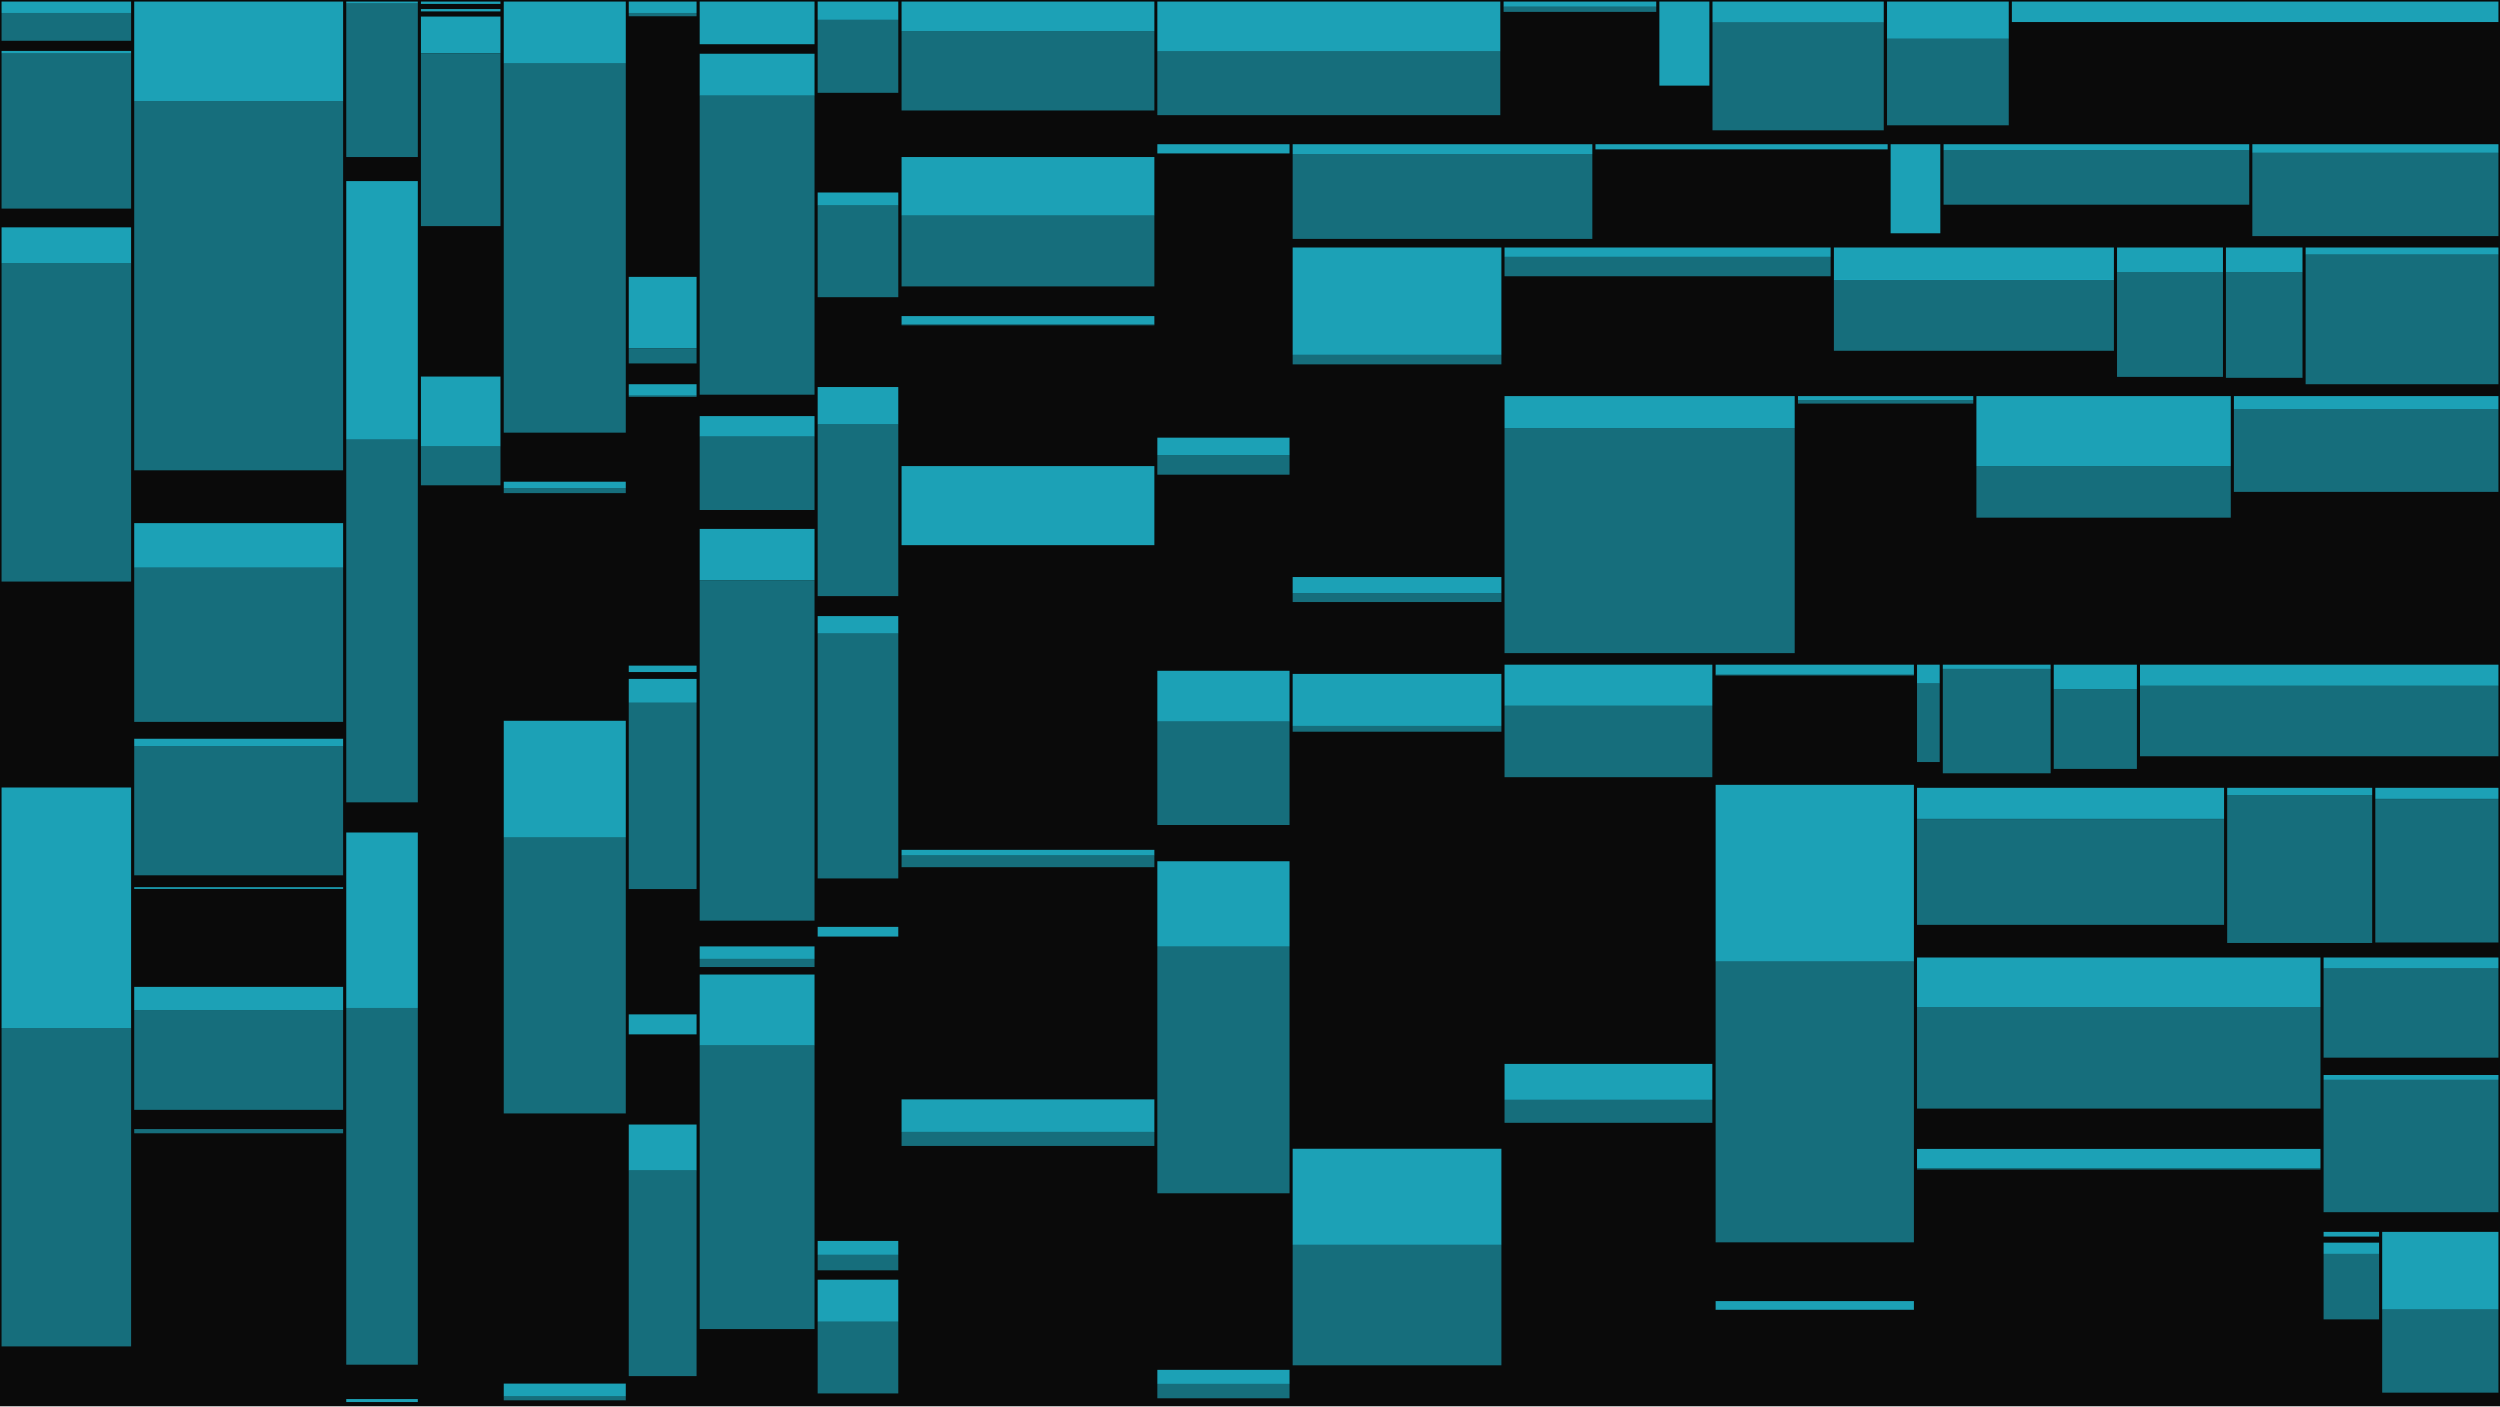
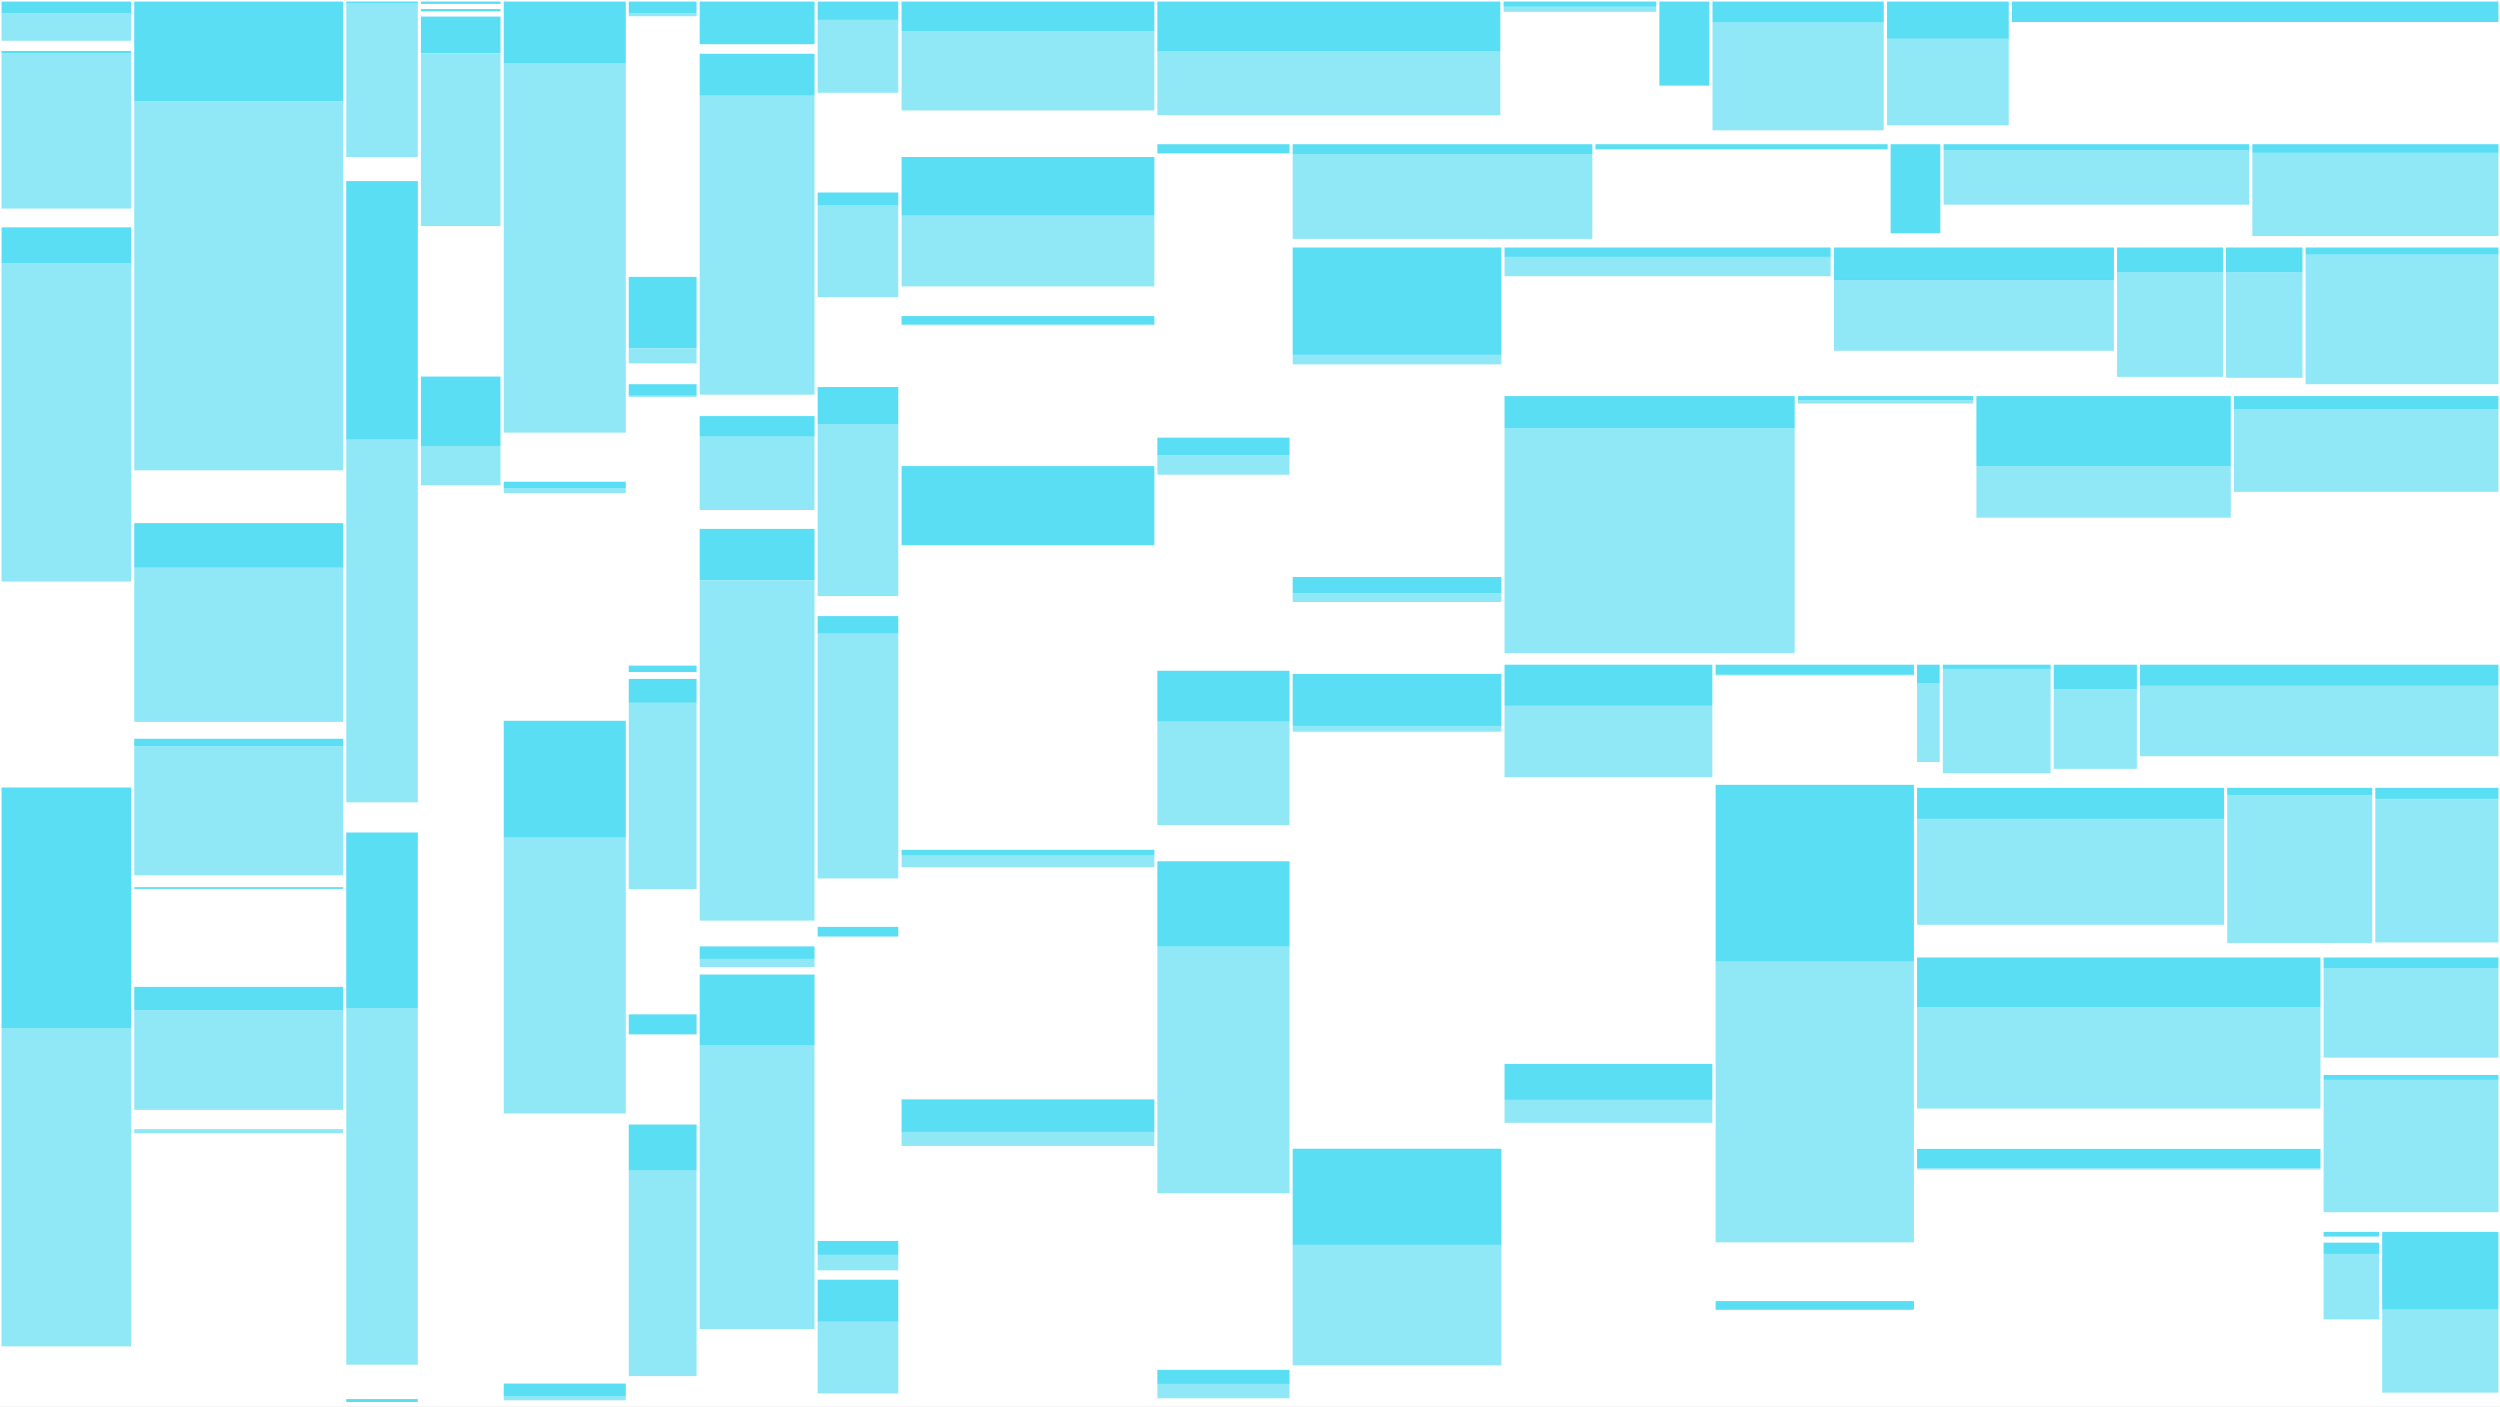
<svg xmlns="http://www.w3.org/2000/svg" viewBox="0 0 1600 900" width="1600" height="900" role="img" aria-label="Decoded overlay code coverage box tree, cyan band">
-   <rect x="0" y="0" width="1600" height="900" fill="#0a0a0a" />
+   <rect x="0" y="0" width="1600" height="900" fill="#ffffff" />
  <rect x="1" y="1" width="82.9" height="7.3" style="fill:#22d3ee;fill:color(display-p3 0 1 1)" fill-opacity="0.75" />
  <rect x="1" y="8.3" width="82.9" height="17.8" style="fill:#22d3ee;fill:color(display-p3 0 1 1)" fill-opacity="0.5" />
  <rect x="1" y="26.1" width="82.9" height="4.5" style="fill:#22d3ee;fill:color(display-p3 0 1 1)" fill-opacity="0" />
  <rect x="1" y="32.6" width="82.9" height="1.6" style="fill:#22d3ee;fill:color(display-p3 0 1 1)" fill-opacity="0.75" />
  <rect x="1" y="34.2" width="82.9" height="99.3" style="fill:#22d3ee;fill:color(display-p3 0 1 1)" fill-opacity="0.5" />
  <rect x="1" y="133.6" width="82.9" height="9.9" style="fill:#22d3ee;fill:color(display-p3 0 1 1)" fill-opacity="0" />
  <rect x="1" y="145.5" width="82.9" height="23" style="fill:#22d3ee;fill:color(display-p3 0 1 1)" fill-opacity="0.75" />
  <rect x="1" y="168.5" width="82.9" height="203.7" style="fill:#22d3ee;fill:color(display-p3 0 1 1)" fill-opacity="0.5" />
  <rect x="1" y="372.2" width="82.9" height="129.8" style="fill:#22d3ee;fill:color(display-p3 0 1 1)" fill-opacity="0" />
  <rect x="1" y="504" width="82.9" height="153.9" style="fill:#22d3ee;fill:color(display-p3 0 1 1)" fill-opacity="0.75" />
  <rect x="1" y="657.8" width="82.9" height="203.9" style="fill:#22d3ee;fill:color(display-p3 0 1 1)" fill-opacity="0.5" />
  <rect x="1" y="861.7" width="82.9" height="37.3" style="fill:#22d3ee;fill:color(display-p3 0 1 1)" fill-opacity="0" />
  <rect x="85.9" y="1" width="133.7" height="63.8" style="fill:#22d3ee;fill:color(display-p3 0 1 1)" fill-opacity="0.75" />
  <rect x="85.9" y="64.8" width="133.7" height="236.2" style="fill:#22d3ee;fill:color(display-p3 0 1 1)" fill-opacity="0.5" />
  <rect x="85.9" y="301" width="133.7" height="31.8" style="fill:#22d3ee;fill:color(display-p3 0 1 1)" fill-opacity="0" />
  <rect x="85.9" y="334.8" width="133.7" height="28.5" style="fill:#22d3ee;fill:color(display-p3 0 1 1)" fill-opacity="0.75" />
  <rect x="85.9" y="363.3" width="133.7" height="98.7" style="fill:#22d3ee;fill:color(display-p3 0 1 1)" fill-opacity="0.5" />
  <rect x="85.9" y="462" width="133.7" height="8.7" style="fill:#22d3ee;fill:color(display-p3 0 1 1)" fill-opacity="0" />
  <rect x="85.9" y="472.8" width="133.7" height="4.8" style="fill:#22d3ee;fill:color(display-p3 0 1 1)" fill-opacity="0.75" />
  <rect x="85.9" y="477.6" width="133.7" height="82.6" style="fill:#22d3ee;fill:color(display-p3 0 1 1)" fill-opacity="0.5" />
  <rect x="85.9" y="560.2" width="133.7" height="5.7" style="fill:#22d3ee;fill:color(display-p3 0 1 1)" fill-opacity="0" />
  <rect x="85.9" y="567.8" width="133.7" height="1.1" style="fill:#22d3ee;fill:color(display-p3 0 1 1)" fill-opacity="0.75" />
  <rect x="85.9" y="569" width="133.7" height="60.6" style="fill:#22d3ee;fill:color(display-p3 0 1 1)" fill-opacity="0" />
  <rect x="85.9" y="631.6" width="133.7" height="14.9" style="fill:#22d3ee;fill:color(display-p3 0 1 1)" fill-opacity="0.75" />
  <rect x="85.9" y="646.5" width="133.7" height="63.8" style="fill:#22d3ee;fill:color(display-p3 0 1 1)" fill-opacity="0.5" />
  <rect x="85.9" y="710.3" width="133.7" height="10.5" style="fill:#22d3ee;fill:color(display-p3 0 1 1)" fill-opacity="0" />
  <rect x="85.9" y="722.8" width="133.7" height="0.6" style="fill:#22d3ee;fill:color(display-p3 0 1 1)" fill-opacity="0.75" />
  <rect x="85.9" y="723.4" width="133.7" height="1.9" style="fill:#22d3ee;fill:color(display-p3 0 1 1)" fill-opacity="0.5" />
  <rect x="85.9" y="725.2" width="133.7" height="173.8" style="fill:#22d3ee;fill:color(display-p3 0 1 1)" fill-opacity="0" />
  <rect x="221.6" y="1" width="45.8" height="1.2" style="fill:#22d3ee;fill:color(display-p3 0 1 1)" fill-opacity="0.75" />
  <rect x="221.6" y="2.2" width="45.8" height="98.3" style="fill:#22d3ee;fill:color(display-p3 0 1 1)" fill-opacity="0.5" />
  <rect x="221.6" y="100.5" width="45.8" height="13.5" style="fill:#22d3ee;fill:color(display-p3 0 1 1)" fill-opacity="0" />
  <rect x="221.6" y="115.9" width="45.8" height="165.5" style="fill:#22d3ee;fill:color(display-p3 0 1 1)" fill-opacity="0.75" />
  <rect x="221.6" y="281.5" width="45.8" height="232" style="fill:#22d3ee;fill:color(display-p3 0 1 1)" fill-opacity="0.5" />
  <rect x="221.6" y="513.4" width="45.8" height="17.3" style="fill:#22d3ee;fill:color(display-p3 0 1 1)" fill-opacity="0" />
  <rect x="221.6" y="532.8" width="45.8" height="112.3" style="fill:#22d3ee;fill:color(display-p3 0 1 1)" fill-opacity="0.75" />
  <rect x="221.6" y="645.1" width="45.8" height="228.3" style="fill:#22d3ee;fill:color(display-p3 0 1 1)" fill-opacity="0.5" />
  <rect x="221.6" y="873.5" width="45.8" height="19.9" style="fill:#22d3ee;fill:color(display-p3 0 1 1)" fill-opacity="0" />
  <rect x="221.6" y="895.4" width="45.8" height="1.9" style="fill:#22d3ee;fill:color(display-p3 0 1 1)" fill-opacity="0.75" />
  <rect x="221.6" y="897.2" width="45.8" height="1.8" style="fill:#22d3ee;fill:color(display-p3 0 1 1)" fill-opacity="0" />
  <rect x="269.4" y="1" width="50.9" height="1.5" style="fill:#22d3ee;fill:color(display-p3 0 1 1)" fill-opacity="0.75" />
  <rect x="269.4" y="2.5" width="50.9" height="1.3" style="fill:#22d3ee;fill:color(display-p3 0 1 1)" fill-opacity="0" />
  <rect x="269.4" y="5.8" width="50.9" height="1.5" style="fill:#22d3ee;fill:color(display-p3 0 1 1)" fill-opacity="0.75" />
  <rect x="269.4" y="7.3" width="50.9" height="1.3" style="fill:#22d3ee;fill:color(display-p3 0 1 1)" fill-opacity="0" />
  <rect x="269.4" y="10.6" width="50.9" height="23.4" style="fill:#22d3ee;fill:color(display-p3 0 1 1)" fill-opacity="0.75" />
  <rect x="269.4" y="34.1" width="50.9" height="110.6" style="fill:#22d3ee;fill:color(display-p3 0 1 1)" fill-opacity="0.5" />
  <rect x="269.4" y="144.7" width="50.9" height="94.3" style="fill:#22d3ee;fill:color(display-p3 0 1 1)" fill-opacity="0" />
  <rect x="269.4" y="241" width="50.9" height="44.7" style="fill:#22d3ee;fill:color(display-p3 0 1 1)" fill-opacity="0.75" />
  <rect x="269.4" y="285.7" width="50.9" height="24.9" style="fill:#22d3ee;fill:color(display-p3 0 1 1)" fill-opacity="0.5" />
  <rect x="269.4" y="310.6" width="50.9" height="588.4" style="fill:#22d3ee;fill:color(display-p3 0 1 1)" fill-opacity="0" />
  <rect x="322.4" y="1" width="78.1" height="39.6" style="fill:#22d3ee;fill:color(display-p3 0 1 1)" fill-opacity="0.75" />
  <rect x="322.4" y="40.6" width="78.1" height="236.3" style="fill:#22d3ee;fill:color(display-p3 0 1 1)" fill-opacity="0.5" />
  <rect x="322.4" y="276.9" width="78.1" height="29.4" style="fill:#22d3ee;fill:color(display-p3 0 1 1)" fill-opacity="0" />
  <rect x="322.4" y="308.3" width="78.1" height="4.1" style="fill:#22d3ee;fill:color(display-p3 0 1 1)" fill-opacity="0.75" />
  <rect x="322.4" y="312.4" width="78.1" height="3.2" style="fill:#22d3ee;fill:color(display-p3 0 1 1)" fill-opacity="0.5" />
  <rect x="322.4" y="315.6" width="78.1" height="143.7" style="fill:#22d3ee;fill:color(display-p3 0 1 1)" fill-opacity="0" />
  <rect x="322.4" y="461.3" width="78.1" height="74.8" style="fill:#22d3ee;fill:color(display-p3 0 1 1)" fill-opacity="0.75" />
  <rect x="322.4" y="536.2" width="78.1" height="176.4" style="fill:#22d3ee;fill:color(display-p3 0 1 1)" fill-opacity="0.5" />
  <rect x="322.4" y="712.6" width="78.1" height="170.9" style="fill:#22d3ee;fill:color(display-p3 0 1 1)" fill-opacity="0" />
  <rect x="322.4" y="885.5" width="78.1" height="8.2" style="fill:#22d3ee;fill:color(display-p3 0 1 1)" fill-opacity="0.75" />
  <rect x="322.4" y="893.7" width="78.1" height="2.5" style="fill:#22d3ee;fill:color(display-p3 0 1 1)" fill-opacity="0.5" />
  <rect x="322.4" y="896.1" width="78.1" height="2.9" style="fill:#22d3ee;fill:color(display-p3 0 1 1)" fill-opacity="0" />
  <rect x="402.4" y="1" width="43.4" height="7.3" style="fill:#22d3ee;fill:color(display-p3 0 1 1)" fill-opacity="0.75" />
  <rect x="402.4" y="8.3" width="43.4" height="2.1" style="fill:#22d3ee;fill:color(display-p3 0 1 1)" fill-opacity="0.5" />
  <rect x="402.4" y="10.4" width="43.4" height="164.8" style="fill:#22d3ee;fill:color(display-p3 0 1 1)" fill-opacity="0" />
  <rect x="402.4" y="177.2" width="43.4" height="45.7" style="fill:#22d3ee;fill:color(display-p3 0 1 1)" fill-opacity="0.75" />
  <rect x="402.4" y="223" width="43.4" height="9.6" style="fill:#22d3ee;fill:color(display-p3 0 1 1)" fill-opacity="0.5" />
  <rect x="402.4" y="232.6" width="43.4" height="11.3" style="fill:#22d3ee;fill:color(display-p3 0 1 1)" fill-opacity="0" />
  <rect x="402.4" y="245.9" width="43.4" height="7.3" style="fill:#22d3ee;fill:color(display-p3 0 1 1)" fill-opacity="0.75" />
  <rect x="402.4" y="253.2" width="43.4" height="0.8" style="fill:#22d3ee;fill:color(display-p3 0 1 1)" fill-opacity="0.5" />
  <rect x="402.4" y="254" width="43.4" height="170.1" style="fill:#22d3ee;fill:color(display-p3 0 1 1)" fill-opacity="0" />
  <rect x="402.4" y="426" width="43.4" height="4.1" style="fill:#22d3ee;fill:color(display-p3 0 1 1)" fill-opacity="0.75" />
  <rect x="402.4" y="430.1" width="43.4" height="2.5" style="fill:#22d3ee;fill:color(display-p3 0 1 1)" fill-opacity="0" />
  <rect x="402.4" y="434.5" width="43.4" height="15.3" style="fill:#22d3ee;fill:color(display-p3 0 1 1)" fill-opacity="0.75" />
  <rect x="402.4" y="449.9" width="43.4" height="119.1" style="fill:#22d3ee;fill:color(display-p3 0 1 1)" fill-opacity="0.5" />
  <rect x="402.4" y="569" width="43.4" height="78.2" style="fill:#22d3ee;fill:color(display-p3 0 1 1)" fill-opacity="0" />
  <rect x="402.4" y="649.2" width="43.4" height="12.8" style="fill:#22d3ee;fill:color(display-p3 0 1 1)" fill-opacity="0.75" />
  <rect x="402.4" y="661.9" width="43.4" height="55.8" style="fill:#22d3ee;fill:color(display-p3 0 1 1)" fill-opacity="0" />
  <rect x="402.4" y="719.7" width="43.4" height="29.4" style="fill:#22d3ee;fill:color(display-p3 0 1 1)" fill-opacity="0.75" />
  <rect x="402.4" y="749.1" width="43.4" height="131.6" style="fill:#22d3ee;fill:color(display-p3 0 1 1)" fill-opacity="0.5" />
  <rect x="402.4" y="880.7" width="43.4" height="18.3" style="fill:#22d3ee;fill:color(display-p3 0 1 1)" fill-opacity="0" />
  <rect x="447.8" y="1" width="73.5" height="27.3" style="fill:#22d3ee;fill:color(display-p3 0 1 1)" fill-opacity="0.75" />
  <rect x="447.8" y="28.3" width="73.5" height="4.2" style="fill:#22d3ee;fill:color(display-p3 0 1 1)" fill-opacity="0" />
  <rect x="447.8" y="34.4" width="73.5" height="26.8" style="fill:#22d3ee;fill:color(display-p3 0 1 1)" fill-opacity="0.75" />
  <rect x="447.8" y="61.2" width="73.5" height="191.4" style="fill:#22d3ee;fill:color(display-p3 0 1 1)" fill-opacity="0.5" />
  <rect x="447.8" y="252.6" width="73.5" height="11.7" style="fill:#22d3ee;fill:color(display-p3 0 1 1)" fill-opacity="0" />
  <rect x="447.8" y="266.3" width="73.5" height="13.1" style="fill:#22d3ee;fill:color(display-p3 0 1 1)" fill-opacity="0.75" />
  <rect x="447.8" y="279.4" width="73.5" height="47" style="fill:#22d3ee;fill:color(display-p3 0 1 1)" fill-opacity="0.5" />
  <rect x="447.8" y="326.5" width="73.5" height="10.1" style="fill:#22d3ee;fill:color(display-p3 0 1 1)" fill-opacity="0" />
  <rect x="447.8" y="338.5" width="73.5" height="32.9" style="fill:#22d3ee;fill:color(display-p3 0 1 1)" fill-opacity="0.75" />
  <rect x="447.8" y="371.5" width="73.5" height="217.7" style="fill:#22d3ee;fill:color(display-p3 0 1 1)" fill-opacity="0.5" />
  <rect x="447.8" y="589.2" width="73.5" height="14.5" style="fill:#22d3ee;fill:color(display-p3 0 1 1)" fill-opacity="0" />
  <rect x="447.8" y="605.7" width="73.5" height="8" style="fill:#22d3ee;fill:color(display-p3 0 1 1)" fill-opacity="0.75" />
  <rect x="447.8" y="613.7" width="73.5" height="5.2" style="fill:#22d3ee;fill:color(display-p3 0 1 1)" fill-opacity="0.5" />
  <rect x="447.8" y="619" width="73.5" height="2.7" style="fill:#22d3ee;fill:color(display-p3 0 1 1)" fill-opacity="0" />
  <rect x="447.8" y="623.7" width="73.5" height="45.4" style="fill:#22d3ee;fill:color(display-p3 0 1 1)" fill-opacity="0.75" />
  <rect x="447.8" y="669.1" width="73.5" height="181.5" style="fill:#22d3ee;fill:color(display-p3 0 1 1)" fill-opacity="0.5" />
  <rect x="447.8" y="850.6" width="73.5" height="48.4" style="fill:#22d3ee;fill:color(display-p3 0 1 1)" fill-opacity="0" />
  <rect x="523.3" y="1" width="51.6" height="11.7" style="fill:#22d3ee;fill:color(display-p3 0 1 1)" fill-opacity="0.75" />
  <rect x="523.3" y="12.7" width="51.6" height="46.7" style="fill:#22d3ee;fill:color(display-p3 0 1 1)" fill-opacity="0.5" />
  <rect x="523.3" y="59.4" width="51.6" height="61.8" style="fill:#22d3ee;fill:color(display-p3 0 1 1)" fill-opacity="0" />
  <rect x="523.3" y="123.2" width="51.6" height="8.3" style="fill:#22d3ee;fill:color(display-p3 0 1 1)" fill-opacity="0.75" />
  <rect x="523.3" y="131.5" width="51.6" height="58.7" style="fill:#22d3ee;fill:color(display-p3 0 1 1)" fill-opacity="0.5" />
  <rect x="523.3" y="190.2" width="51.6" height="55.5" style="fill:#22d3ee;fill:color(display-p3 0 1 1)" fill-opacity="0" />
  <rect x="523.3" y="247.7" width="51.6" height="23.9" style="fill:#22d3ee;fill:color(display-p3 0 1 1)" fill-opacity="0.75" />
  <rect x="523.3" y="271.6" width="51.6" height="109.9" style="fill:#22d3ee;fill:color(display-p3 0 1 1)" fill-opacity="0.5" />
  <rect x="523.3" y="381.5" width="51.6" height="10.8" style="fill:#22d3ee;fill:color(display-p3 0 1 1)" fill-opacity="0" />
  <rect x="523.3" y="394.3" width="51.6" height="10.9" style="fill:#22d3ee;fill:color(display-p3 0 1 1)" fill-opacity="0.75" />
  <rect x="523.3" y="405.1" width="51.6" height="157.1" style="fill:#22d3ee;fill:color(display-p3 0 1 1)" fill-opacity="0.5" />
  <rect x="523.3" y="562.3" width="51.6" height="28.9" style="fill:#22d3ee;fill:color(display-p3 0 1 1)" fill-opacity="0" />
  <rect x="523.3" y="593.2" width="51.6" height="6.2" style="fill:#22d3ee;fill:color(display-p3 0 1 1)" fill-opacity="0.75" />
  <rect x="523.3" y="599.4" width="51.6" height="192.8" style="fill:#22d3ee;fill:color(display-p3 0 1 1)" fill-opacity="0" />
  <rect x="523.3" y="794.2" width="51.6" height="8.9" style="fill:#22d3ee;fill:color(display-p3 0 1 1)" fill-opacity="0.75" />
  <rect x="523.3" y="803.1" width="51.6" height="9.9" style="fill:#22d3ee;fill:color(display-p3 0 1 1)" fill-opacity="0.5" />
  <rect x="523.3" y="813" width="51.6" height="4" style="fill:#22d3ee;fill:color(display-p3 0 1 1)" fill-opacity="0" />
  <rect x="523.3" y="819" width="51.6" height="26.9" style="fill:#22d3ee;fill:color(display-p3 0 1 1)" fill-opacity="0.75" />
  <rect x="523.3" y="845.9" width="51.6" height="45.9" style="fill:#22d3ee;fill:color(display-p3 0 1 1)" fill-opacity="0.5" />
  <rect x="523.3" y="891.8" width="51.6" height="7.2" style="fill:#22d3ee;fill:color(display-p3 0 1 1)" fill-opacity="0" />
  <rect x="577" y="1" width="161.8" height="18.9" style="fill:#22d3ee;fill:color(display-p3 0 1 1)" fill-opacity="0.75" />
  <rect x="577" y="19.9" width="161.8" height="50.8" style="fill:#22d3ee;fill:color(display-p3 0 1 1)" fill-opacity="0.5" />
  <rect x="577" y="70.7" width="161.8" height="27.7" style="fill:#22d3ee;fill:color(display-p3 0 1 1)" fill-opacity="0" />
  <rect x="577" y="100.5" width="161.8" height="37.2" style="fill:#22d3ee;fill:color(display-p3 0 1 1)" fill-opacity="0.75" />
  <rect x="577" y="137.6" width="161.8" height="45.7" style="fill:#22d3ee;fill:color(display-p3 0 1 1)" fill-opacity="0.5" />
  <rect x="577" y="183.3" width="161.8" height="17" style="fill:#22d3ee;fill:color(display-p3 0 1 1)" fill-opacity="0" />
  <rect x="577" y="202.3" width="161.8" height="5.3" style="fill:#22d3ee;fill:color(display-p3 0 1 1)" fill-opacity="0.75" />
  <rect x="577" y="207.6" width="161.8" height="0.6" style="fill:#22d3ee;fill:color(display-p3 0 1 1)" fill-opacity="0.5" />
  <rect x="577" y="208.2" width="161.8" height="88.1" style="fill:#22d3ee;fill:color(display-p3 0 1 1)" fill-opacity="0" />
  <rect x="577" y="298.3" width="161.8" height="50.6" style="fill:#22d3ee;fill:color(display-p3 0 1 1)" fill-opacity="0.75" />
  <rect x="577" y="348.9" width="161.8" height="193" style="fill:#22d3ee;fill:color(display-p3 0 1 1)" fill-opacity="0" />
  <rect x="577" y="543.9" width="161.8" height="3.6" style="fill:#22d3ee;fill:color(display-p3 0 1 1)" fill-opacity="0.75" />
  <rect x="577" y="547.5" width="161.8" height="7.5" style="fill:#22d3ee;fill:color(display-p3 0 1 1)" fill-opacity="0.5" />
  <rect x="577" y="555" width="161.8" height="146.6" style="fill:#22d3ee;fill:color(display-p3 0 1 1)" fill-opacity="0" />
  <rect x="577" y="703.6" width="161.8" height="20.8" style="fill:#22d3ee;fill:color(display-p3 0 1 1)" fill-opacity="0.75" />
  <rect x="577" y="724.3" width="161.8" height="9.1" style="fill:#22d3ee;fill:color(display-p3 0 1 1)" fill-opacity="0.5" />
  <rect x="577" y="733.4" width="161.8" height="165.6" style="fill:#22d3ee;fill:color(display-p3 0 1 1)" fill-opacity="0" />
  <rect x="740.7" y="1" width="219.5" height="31.9" style="fill:#22d3ee;fill:color(display-p3 0 1 1)" fill-opacity="0.75" />
  <rect x="740.7" y="32.9" width="219.5" height="40.8" style="fill:#22d3ee;fill:color(display-p3 0 1 1)" fill-opacity="0.5" />
  <rect x="740.7" y="73.7" width="219.5" height="16.7" style="fill:#22d3ee;fill:color(display-p3 0 1 1)" fill-opacity="0" />
  <rect x="962.3" y="1" width="97.7" height="3.3" style="fill:#22d3ee;fill:color(display-p3 0 1 1)" fill-opacity="0.75" />
  <rect x="962.3" y="4.3" width="97.7" height="3.3" style="fill:#22d3ee;fill:color(display-p3 0 1 1)" fill-opacity="0.5" />
  <rect x="962.3" y="7.6" width="97.7" height="82.7" style="fill:#22d3ee;fill:color(display-p3 0 1 1)" fill-opacity="0" />
  <rect x="1062" y="1" width="32" height="53.8" style="fill:#22d3ee;fill:color(display-p3 0 1 1)" fill-opacity="0.75" />
  <rect x="1062" y="54.8" width="32" height="35.6" style="fill:#22d3ee;fill:color(display-p3 0 1 1)" fill-opacity="0" />
  <rect x="1096" y="1" width="109.6" height="13.4" style="fill:#22d3ee;fill:color(display-p3 0 1 1)" fill-opacity="0.75" />
  <rect x="1096" y="14.4" width="109.6" height="69" style="fill:#22d3ee;fill:color(display-p3 0 1 1)" fill-opacity="0.5" />
  <rect x="1096" y="83.4" width="109.6" height="6.9" style="fill:#22d3ee;fill:color(display-p3 0 1 1)" fill-opacity="0" />
  <rect x="1207.7" y="1" width="77.9" height="23.8" style="fill:#22d3ee;fill:color(display-p3 0 1 1)" fill-opacity="0.75" />
  <rect x="1207.7" y="24.8" width="77.9" height="55.4" style="fill:#22d3ee;fill:color(display-p3 0 1 1)" fill-opacity="0.5" />
  <rect x="1207.7" y="80.2" width="77.9" height="10.2" style="fill:#22d3ee;fill:color(display-p3 0 1 1)" fill-opacity="0" />
  <rect x="1287.6" y="1" width="311.4" height="13.1" style="fill:#22d3ee;fill:color(display-p3 0 1 1)" fill-opacity="0.75" />
  <rect x="1287.6" y="14.1" width="311.4" height="76.3" style="fill:#22d3ee;fill:color(display-p3 0 1 1)" fill-opacity="0" />
  <rect x="740.7" y="92.3" width="84.6" height="5.9" style="fill:#22d3ee;fill:color(display-p3 0 1 1)" fill-opacity="0.75" />
  <rect x="740.7" y="98.2" width="84.6" height="179.9" style="fill:#22d3ee;fill:color(display-p3 0 1 1)" fill-opacity="0" />
  <rect x="740.7" y="280.1" width="84.6" height="11.2" style="fill:#22d3ee;fill:color(display-p3 0 1 1)" fill-opacity="0.75" />
  <rect x="740.7" y="291.3" width="84.6" height="12.5" style="fill:#22d3ee;fill:color(display-p3 0 1 1)" fill-opacity="0.5" />
  <rect x="740.7" y="303.8" width="84.6" height="123.4" style="fill:#22d3ee;fill:color(display-p3 0 1 1)" fill-opacity="0" />
  <rect x="740.7" y="429.3" width="84.6" height="32.5" style="fill:#22d3ee;fill:color(display-p3 0 1 1)" fill-opacity="0.75" />
  <rect x="740.7" y="461.8" width="84.6" height="66.2" style="fill:#22d3ee;fill:color(display-p3 0 1 1)" fill-opacity="0.5" />
  <rect x="740.7" y="527.9" width="84.6" height="21.3" style="fill:#22d3ee;fill:color(display-p3 0 1 1)" fill-opacity="0" />
  <rect x="740.7" y="551.2" width="84.6" height="54.7" style="fill:#22d3ee;fill:color(display-p3 0 1 1)" fill-opacity="0.75" />
  <rect x="740.7" y="606" width="84.6" height="157.7" style="fill:#22d3ee;fill:color(display-p3 0 1 1)" fill-opacity="0.5" />
  <rect x="740.7" y="763.7" width="84.6" height="111.1" style="fill:#22d3ee;fill:color(display-p3 0 1 1)" fill-opacity="0" />
  <rect x="740.7" y="876.7" width="84.6" height="9" style="fill:#22d3ee;fill:color(display-p3 0 1 1)" fill-opacity="0.75" />
  <rect x="740.7" y="885.7" width="84.6" height="9.2" style="fill:#22d3ee;fill:color(display-p3 0 1 1)" fill-opacity="0.5" />
  <rect x="740.7" y="894.8" width="84.6" height="4.2" style="fill:#22d3ee;fill:color(display-p3 0 1 1)" fill-opacity="0" />
  <rect x="827.3" y="92.3" width="191.8" height="6.3" style="fill:#22d3ee;fill:color(display-p3 0 1 1)" fill-opacity="0.75" />
  <rect x="827.3" y="98.6" width="191.8" height="54.3" style="fill:#22d3ee;fill:color(display-p3 0 1 1)" fill-opacity="0.5" />
  <rect x="827.3" y="152.9" width="191.8" height="3.5" style="fill:#22d3ee;fill:color(display-p3 0 1 1)" fill-opacity="0" />
  <rect x="1021.1" y="92.3" width="187" height="3.3" style="fill:#22d3ee;fill:color(display-p3 0 1 1)" fill-opacity="0.75" />
  <rect x="1021.1" y="95.6" width="187" height="60.8" style="fill:#22d3ee;fill:color(display-p3 0 1 1)" fill-opacity="0" />
  <rect x="1210" y="92.3" width="31.8" height="57" style="fill:#22d3ee;fill:color(display-p3 0 1 1)" fill-opacity="0.75" />
  <rect x="1210" y="149.3" width="31.8" height="7.1" style="fill:#22d3ee;fill:color(display-p3 0 1 1)" fill-opacity="0" />
  <rect x="1243.9" y="92.3" width="195.6" height="3.9" style="fill:#22d3ee;fill:color(display-p3 0 1 1)" fill-opacity="0.75" />
  <rect x="1243.9" y="96.2" width="195.6" height="34.8" style="fill:#22d3ee;fill:color(display-p3 0 1 1)" fill-opacity="0.5" />
  <rect x="1243.9" y="131" width="195.6" height="25.3" style="fill:#22d3ee;fill:color(display-p3 0 1 1)" fill-opacity="0" />
  <rect x="1441.5" y="92.3" width="157.5" height="5.5" style="fill:#22d3ee;fill:color(display-p3 0 1 1)" fill-opacity="0.75" />
  <rect x="1441.5" y="97.8" width="157.5" height="53.3" style="fill:#22d3ee;fill:color(display-p3 0 1 1)" fill-opacity="0.5" />
  <rect x="1441.5" y="151.1" width="157.5" height="5.3" style="fill:#22d3ee;fill:color(display-p3 0 1 1)" fill-opacity="0" />
  <rect x="827.3" y="158.4" width="133.6" height="68.7" style="fill:#22d3ee;fill:color(display-p3 0 1 1)" fill-opacity="0.75" />
  <rect x="827.3" y="227.1" width="133.6" height="6.1" style="fill:#22d3ee;fill:color(display-p3 0 1 1)" fill-opacity="0.5" />
  <rect x="827.3" y="233.2" width="133.6" height="134.1" style="fill:#22d3ee;fill:color(display-p3 0 1 1)" fill-opacity="0" />
  <rect x="827.3" y="369.3" width="133.6" height="10.3" style="fill:#22d3ee;fill:color(display-p3 0 1 1)" fill-opacity="0.75" />
  <rect x="827.3" y="379.6" width="133.6" height="5.7" style="fill:#22d3ee;fill:color(display-p3 0 1 1)" fill-opacity="0.5" />
  <rect x="827.3" y="385.3" width="133.6" height="44" style="fill:#22d3ee;fill:color(display-p3 0 1 1)" fill-opacity="0" />
  <rect x="827.3" y="431.3" width="133.6" height="33.3" style="fill:#22d3ee;fill:color(display-p3 0 1 1)" fill-opacity="0.75" />
  <rect x="827.3" y="464.6" width="133.6" height="3.7" style="fill:#22d3ee;fill:color(display-p3 0 1 1)" fill-opacity="0.5" />
  <rect x="827.3" y="468.3" width="133.6" height="264.9" style="fill:#22d3ee;fill:color(display-p3 0 1 1)" fill-opacity="0" />
  <rect x="827.3" y="735.2" width="133.6" height="61.5" style="fill:#22d3ee;fill:color(display-p3 0 1 1)" fill-opacity="0.75" />
  <rect x="827.3" y="796.7" width="133.6" height="77.1" style="fill:#22d3ee;fill:color(display-p3 0 1 1)" fill-opacity="0.5" />
  <rect x="827.3" y="873.9" width="133.6" height="25.1" style="fill:#22d3ee;fill:color(display-p3 0 1 1)" fill-opacity="0" />
  <rect x="962.9" y="158.4" width="208.7" height="6" style="fill:#22d3ee;fill:color(display-p3 0 1 1)" fill-opacity="0.75" />
  <rect x="962.9" y="164.4" width="208.7" height="12.4" style="fill:#22d3ee;fill:color(display-p3 0 1 1)" fill-opacity="0.5" />
  <rect x="962.9" y="176.8" width="208.7" height="74.7" style="fill:#22d3ee;fill:color(display-p3 0 1 1)" fill-opacity="0" />
  <rect x="1173.7" y="158.4" width="179.2" height="20.8" style="fill:#22d3ee;fill:color(display-p3 0 1 1)" fill-opacity="0.75" />
  <rect x="1173.7" y="179.1" width="179.2" height="45.4" style="fill:#22d3ee;fill:color(display-p3 0 1 1)" fill-opacity="0.5" />
  <rect x="1173.7" y="224.5" width="179.2" height="27" style="fill:#22d3ee;fill:color(display-p3 0 1 1)" fill-opacity="0" />
  <rect x="1354.9" y="158.4" width="67.8" height="15.9" style="fill:#22d3ee;fill:color(display-p3 0 1 1)" fill-opacity="0.75" />
  <rect x="1354.9" y="174.3" width="67.8" height="66.9" style="fill:#22d3ee;fill:color(display-p3 0 1 1)" fill-opacity="0.5" />
  <rect x="1354.9" y="241.2" width="67.8" height="10.3" style="fill:#22d3ee;fill:color(display-p3 0 1 1)" fill-opacity="0" />
  <rect x="1424.6" y="158.4" width="49" height="15.8" style="fill:#22d3ee;fill:color(display-p3 0 1 1)" fill-opacity="0.75" />
  <rect x="1424.6" y="174.2" width="49" height="67.6" style="fill:#22d3ee;fill:color(display-p3 0 1 1)" fill-opacity="0.5" />
  <rect x="1424.6" y="241.7" width="49" height="9.8" style="fill:#22d3ee;fill:color(display-p3 0 1 1)" fill-opacity="0" />
  <rect x="1475.6" y="158.4" width="123.4" height="4.3" style="fill:#22d3ee;fill:color(display-p3 0 1 1)" fill-opacity="0.75" />
  <rect x="1475.6" y="162.6" width="123.4" height="83.3" style="fill:#22d3ee;fill:color(display-p3 0 1 1)" fill-opacity="0.5" />
  <rect x="1475.6" y="245.9" width="123.4" height="5.6" style="fill:#22d3ee;fill:color(display-p3 0 1 1)" fill-opacity="0" />
  <rect x="962.9" y="253.5" width="185.7" height="20.5" style="fill:#22d3ee;fill:color(display-p3 0 1 1)" fill-opacity="0.75" />
  <rect x="962.9" y="274" width="185.7" height="144" style="fill:#22d3ee;fill:color(display-p3 0 1 1)" fill-opacity="0.5" />
  <rect x="962.9" y="418" width="185.7" height="5.4" style="fill:#22d3ee;fill:color(display-p3 0 1 1)" fill-opacity="0" />
  <rect x="1150.7" y="253.5" width="112.2" height="2.6" style="fill:#22d3ee;fill:color(display-p3 0 1 1)" fill-opacity="0.75" />
  <rect x="1150.7" y="256.1" width="112.2" height="2.2" style="fill:#22d3ee;fill:color(display-p3 0 1 1)" fill-opacity="0.5" />
  <rect x="1150.7" y="258.3" width="112.2" height="165" style="fill:#22d3ee;fill:color(display-p3 0 1 1)" fill-opacity="0" />
  <rect x="1264.9" y="253.5" width="162.8" height="44.8" style="fill:#22d3ee;fill:color(display-p3 0 1 1)" fill-opacity="0.75" />
  <rect x="1264.9" y="298.3" width="162.8" height="33" style="fill:#22d3ee;fill:color(display-p3 0 1 1)" fill-opacity="0.5" />
  <rect x="1264.9" y="331.3" width="162.8" height="92" style="fill:#22d3ee;fill:color(display-p3 0 1 1)" fill-opacity="0" />
  <rect x="1429.7" y="253.5" width="169.3" height="8.5" style="fill:#22d3ee;fill:color(display-p3 0 1 1)" fill-opacity="0.75" />
  <rect x="1429.7" y="262" width="169.3" height="52.8" style="fill:#22d3ee;fill:color(display-p3 0 1 1)" fill-opacity="0.5" />
  <rect x="1429.7" y="314.8" width="169.3" height="108.6" style="fill:#22d3ee;fill:color(display-p3 0 1 1)" fill-opacity="0" />
  <rect x="962.9" y="425.4" width="133" height="26.3" style="fill:#22d3ee;fill:color(display-p3 0 1 1)" fill-opacity="0.75" />
  <rect x="962.9" y="451.7" width="133" height="45.7" style="fill:#22d3ee;fill:color(display-p3 0 1 1)" fill-opacity="0.5" />
  <rect x="962.9" y="497.3" width="133" height="181.6" style="fill:#22d3ee;fill:color(display-p3 0 1 1)" fill-opacity="0" />
  <rect x="962.9" y="680.9" width="133" height="23" style="fill:#22d3ee;fill:color(display-p3 0 1 1)" fill-opacity="0.75" />
  <rect x="962.9" y="703.9" width="133" height="14.7" style="fill:#22d3ee;fill:color(display-p3 0 1 1)" fill-opacity="0.5" />
  <rect x="962.9" y="718.6" width="133" height="180.4" style="fill:#22d3ee;fill:color(display-p3 0 1 1)" fill-opacity="0" />
  <rect x="1098" y="425.4" width="126.9" height="6.3" style="fill:#22d3ee;fill:color(display-p3 0 1 1)" fill-opacity="0.75" />
  <rect x="1098" y="431.6" width="126.9" height="0.7" style="fill:#22d3ee;fill:color(display-p3 0 1 1)" fill-opacity="0.5" />
  <rect x="1098" y="432.4" width="126.9" height="67.9" style="fill:#22d3ee;fill:color(display-p3 0 1 1)" fill-opacity="0" />
  <rect x="1098" y="502.3" width="126.9" height="113.1" style="fill:#22d3ee;fill:color(display-p3 0 1 1)" fill-opacity="0.75" />
  <rect x="1098" y="615.4" width="126.9" height="179.7" style="fill:#22d3ee;fill:color(display-p3 0 1 1)" fill-opacity="0.5" />
  <rect x="1098" y="795.1" width="126.9" height="35.7" style="fill:#22d3ee;fill:color(display-p3 0 1 1)" fill-opacity="0" />
  <rect x="1098" y="832.7" width="126.9" height="5.5" style="fill:#22d3ee;fill:color(display-p3 0 1 1)" fill-opacity="0.75" />
  <rect x="1098" y="838.2" width="126.9" height="0.2" style="fill:#22d3ee;fill:color(display-p3 0 1 1)" fill-opacity="0.5" />
  <rect x="1098" y="838.4" width="126.9" height="60.6" style="fill:#22d3ee;fill:color(display-p3 0 1 1)" fill-opacity="0" />
  <rect x="1226.9" y="425.4" width="14.5" height="12" style="fill:#22d3ee;fill:color(display-p3 0 1 1)" fill-opacity="0.75" />
  <rect x="1226.9" y="437.4" width="14.5" height="50.3" style="fill:#22d3ee;fill:color(display-p3 0 1 1)" fill-opacity="0.5" />
  <rect x="1226.9" y="487.6" width="14.5" height="14.6" style="fill:#22d3ee;fill:color(display-p3 0 1 1)" fill-opacity="0" />
  <rect x="1243.4" y="425.4" width="69" height="2.7" style="fill:#22d3ee;fill:color(display-p3 0 1 1)" fill-opacity="0.75" />
  <rect x="1243.4" y="428.1" width="69" height="66.8" style="fill:#22d3ee;fill:color(display-p3 0 1 1)" fill-opacity="0.5" />
  <rect x="1243.4" y="494.9" width="69" height="7.4" style="fill:#22d3ee;fill:color(display-p3 0 1 1)" fill-opacity="0" />
  <rect x="1314.4" y="425.4" width="53.2" height="15.7" style="fill:#22d3ee;fill:color(display-p3 0 1 1)" fill-opacity="0.75" />
  <rect x="1314.4" y="441.1" width="53.2" height="51" style="fill:#22d3ee;fill:color(display-p3 0 1 1)" fill-opacity="0.5" />
  <rect x="1314.4" y="492.1" width="53.2" height="10.2" style="fill:#22d3ee;fill:color(display-p3 0 1 1)" fill-opacity="0" />
  <rect x="1369.6" y="425.4" width="229.4" height="13.5" style="fill:#22d3ee;fill:color(display-p3 0 1 1)" fill-opacity="0.75" />
  <rect x="1369.6" y="438.9" width="229.4" height="45.1" style="fill:#22d3ee;fill:color(display-p3 0 1 1)" fill-opacity="0.5" />
  <rect x="1369.6" y="483.9" width="229.4" height="18.3" style="fill:#22d3ee;fill:color(display-p3 0 1 1)" fill-opacity="0" />
  <rect x="1226.9" y="504.2" width="196.5" height="19.9" style="fill:#22d3ee;fill:color(display-p3 0 1 1)" fill-opacity="0.75" />
  <rect x="1226.9" y="524.2" width="196.5" height="67.7" style="fill:#22d3ee;fill:color(display-p3 0 1 1)" fill-opacity="0.5" />
  <rect x="1226.9" y="591.9" width="196.5" height="18.9" style="fill:#22d3ee;fill:color(display-p3 0 1 1)" fill-opacity="0" />
  <rect x="1425.4" y="504.2" width="92.8" height="4.7" style="fill:#22d3ee;fill:color(display-p3 0 1 1)" fill-opacity="0.75" />
  <rect x="1425.4" y="508.9" width="92.8" height="94.6" style="fill:#22d3ee;fill:color(display-p3 0 1 1)" fill-opacity="0.5" />
  <rect x="1425.4" y="603.5" width="92.8" height="7.3" style="fill:#22d3ee;fill:color(display-p3 0 1 1)" fill-opacity="0" />
  <rect x="1520.2" y="504.2" width="78.8" height="7.1" style="fill:#22d3ee;fill:color(display-p3 0 1 1)" fill-opacity="0.75" />
  <rect x="1520.2" y="511.4" width="78.8" height="91.8" style="fill:#22d3ee;fill:color(display-p3 0 1 1)" fill-opacity="0.5" />
  <rect x="1520.2" y="603.2" width="78.8" height="7.6" style="fill:#22d3ee;fill:color(display-p3 0 1 1)" fill-opacity="0" />
  <rect x="1226.9" y="612.8" width="258.2" height="31.7" style="fill:#22d3ee;fill:color(display-p3 0 1 1)" fill-opacity="0.75" />
  <rect x="1226.9" y="644.5" width="258.2" height="65" style="fill:#22d3ee;fill:color(display-p3 0 1 1)" fill-opacity="0.5" />
  <rect x="1226.9" y="709.6" width="258.2" height="23.8" style="fill:#22d3ee;fill:color(display-p3 0 1 1)" fill-opacity="0" />
  <rect x="1226.9" y="735.3" width="258.2" height="12.5" style="fill:#22d3ee;fill:color(display-p3 0 1 1)" fill-opacity="0.75" />
  <rect x="1226.9" y="747.9" width="258.2" height="0.6" style="fill:#22d3ee;fill:color(display-p3 0 1 1)" fill-opacity="0.5" />
  <rect x="1226.9" y="748.5" width="258.2" height="150.5" style="fill:#22d3ee;fill:color(display-p3 0 1 1)" fill-opacity="0" />
  <rect x="1487.1" y="612.8" width="111.9" height="7" style="fill:#22d3ee;fill:color(display-p3 0 1 1)" fill-opacity="0.75" />
  <rect x="1487.1" y="619.8" width="111.9" height="57.1" style="fill:#22d3ee;fill:color(display-p3 0 1 1)" fill-opacity="0.5" />
  <rect x="1487.1" y="676.9" width="111.9" height="9.1" style="fill:#22d3ee;fill:color(display-p3 0 1 1)" fill-opacity="0" />
  <rect x="1487.1" y="688" width="111.9" height="3.1" style="fill:#22d3ee;fill:color(display-p3 0 1 1)" fill-opacity="0.75" />
  <rect x="1487.1" y="691.1" width="111.9" height="84.7" style="fill:#22d3ee;fill:color(display-p3 0 1 1)" fill-opacity="0.5" />
  <rect x="1487.1" y="775.8" width="111.9" height="10.6" style="fill:#22d3ee;fill:color(display-p3 0 1 1)" fill-opacity="0" />
  <rect x="1487.1" y="788.4" width="35.5" height="3" style="fill:#22d3ee;fill:color(display-p3 0 1 1)" fill-opacity="0.75" />
  <rect x="1487.1" y="791.4" width="35.5" height="1.9" style="fill:#22d3ee;fill:color(display-p3 0 1 1)" fill-opacity="0" />
  <rect x="1487.1" y="795.3" width="35.5" height="7.2" style="fill:#22d3ee;fill:color(display-p3 0 1 1)" fill-opacity="0.75" />
  <rect x="1487.1" y="802.5" width="35.5" height="41.9" style="fill:#22d3ee;fill:color(display-p3 0 1 1)" fill-opacity="0.5" />
  <rect x="1487.1" y="844.4" width="35.5" height="54.6" style="fill:#22d3ee;fill:color(display-p3 0 1 1)" fill-opacity="0" />
  <rect x="1524.6" y="788.4" width="74.4" height="49.7" style="fill:#22d3ee;fill:color(display-p3 0 1 1)" fill-opacity="0.75" />
  <rect x="1524.6" y="838.1" width="74.4" height="53.2" style="fill:#22d3ee;fill:color(display-p3 0 1 1)" fill-opacity="0.5" />
  <rect x="1524.6" y="891.3" width="74.4" height="7.7" style="fill:#22d3ee;fill:color(display-p3 0 1 1)" fill-opacity="0" />
</svg>
